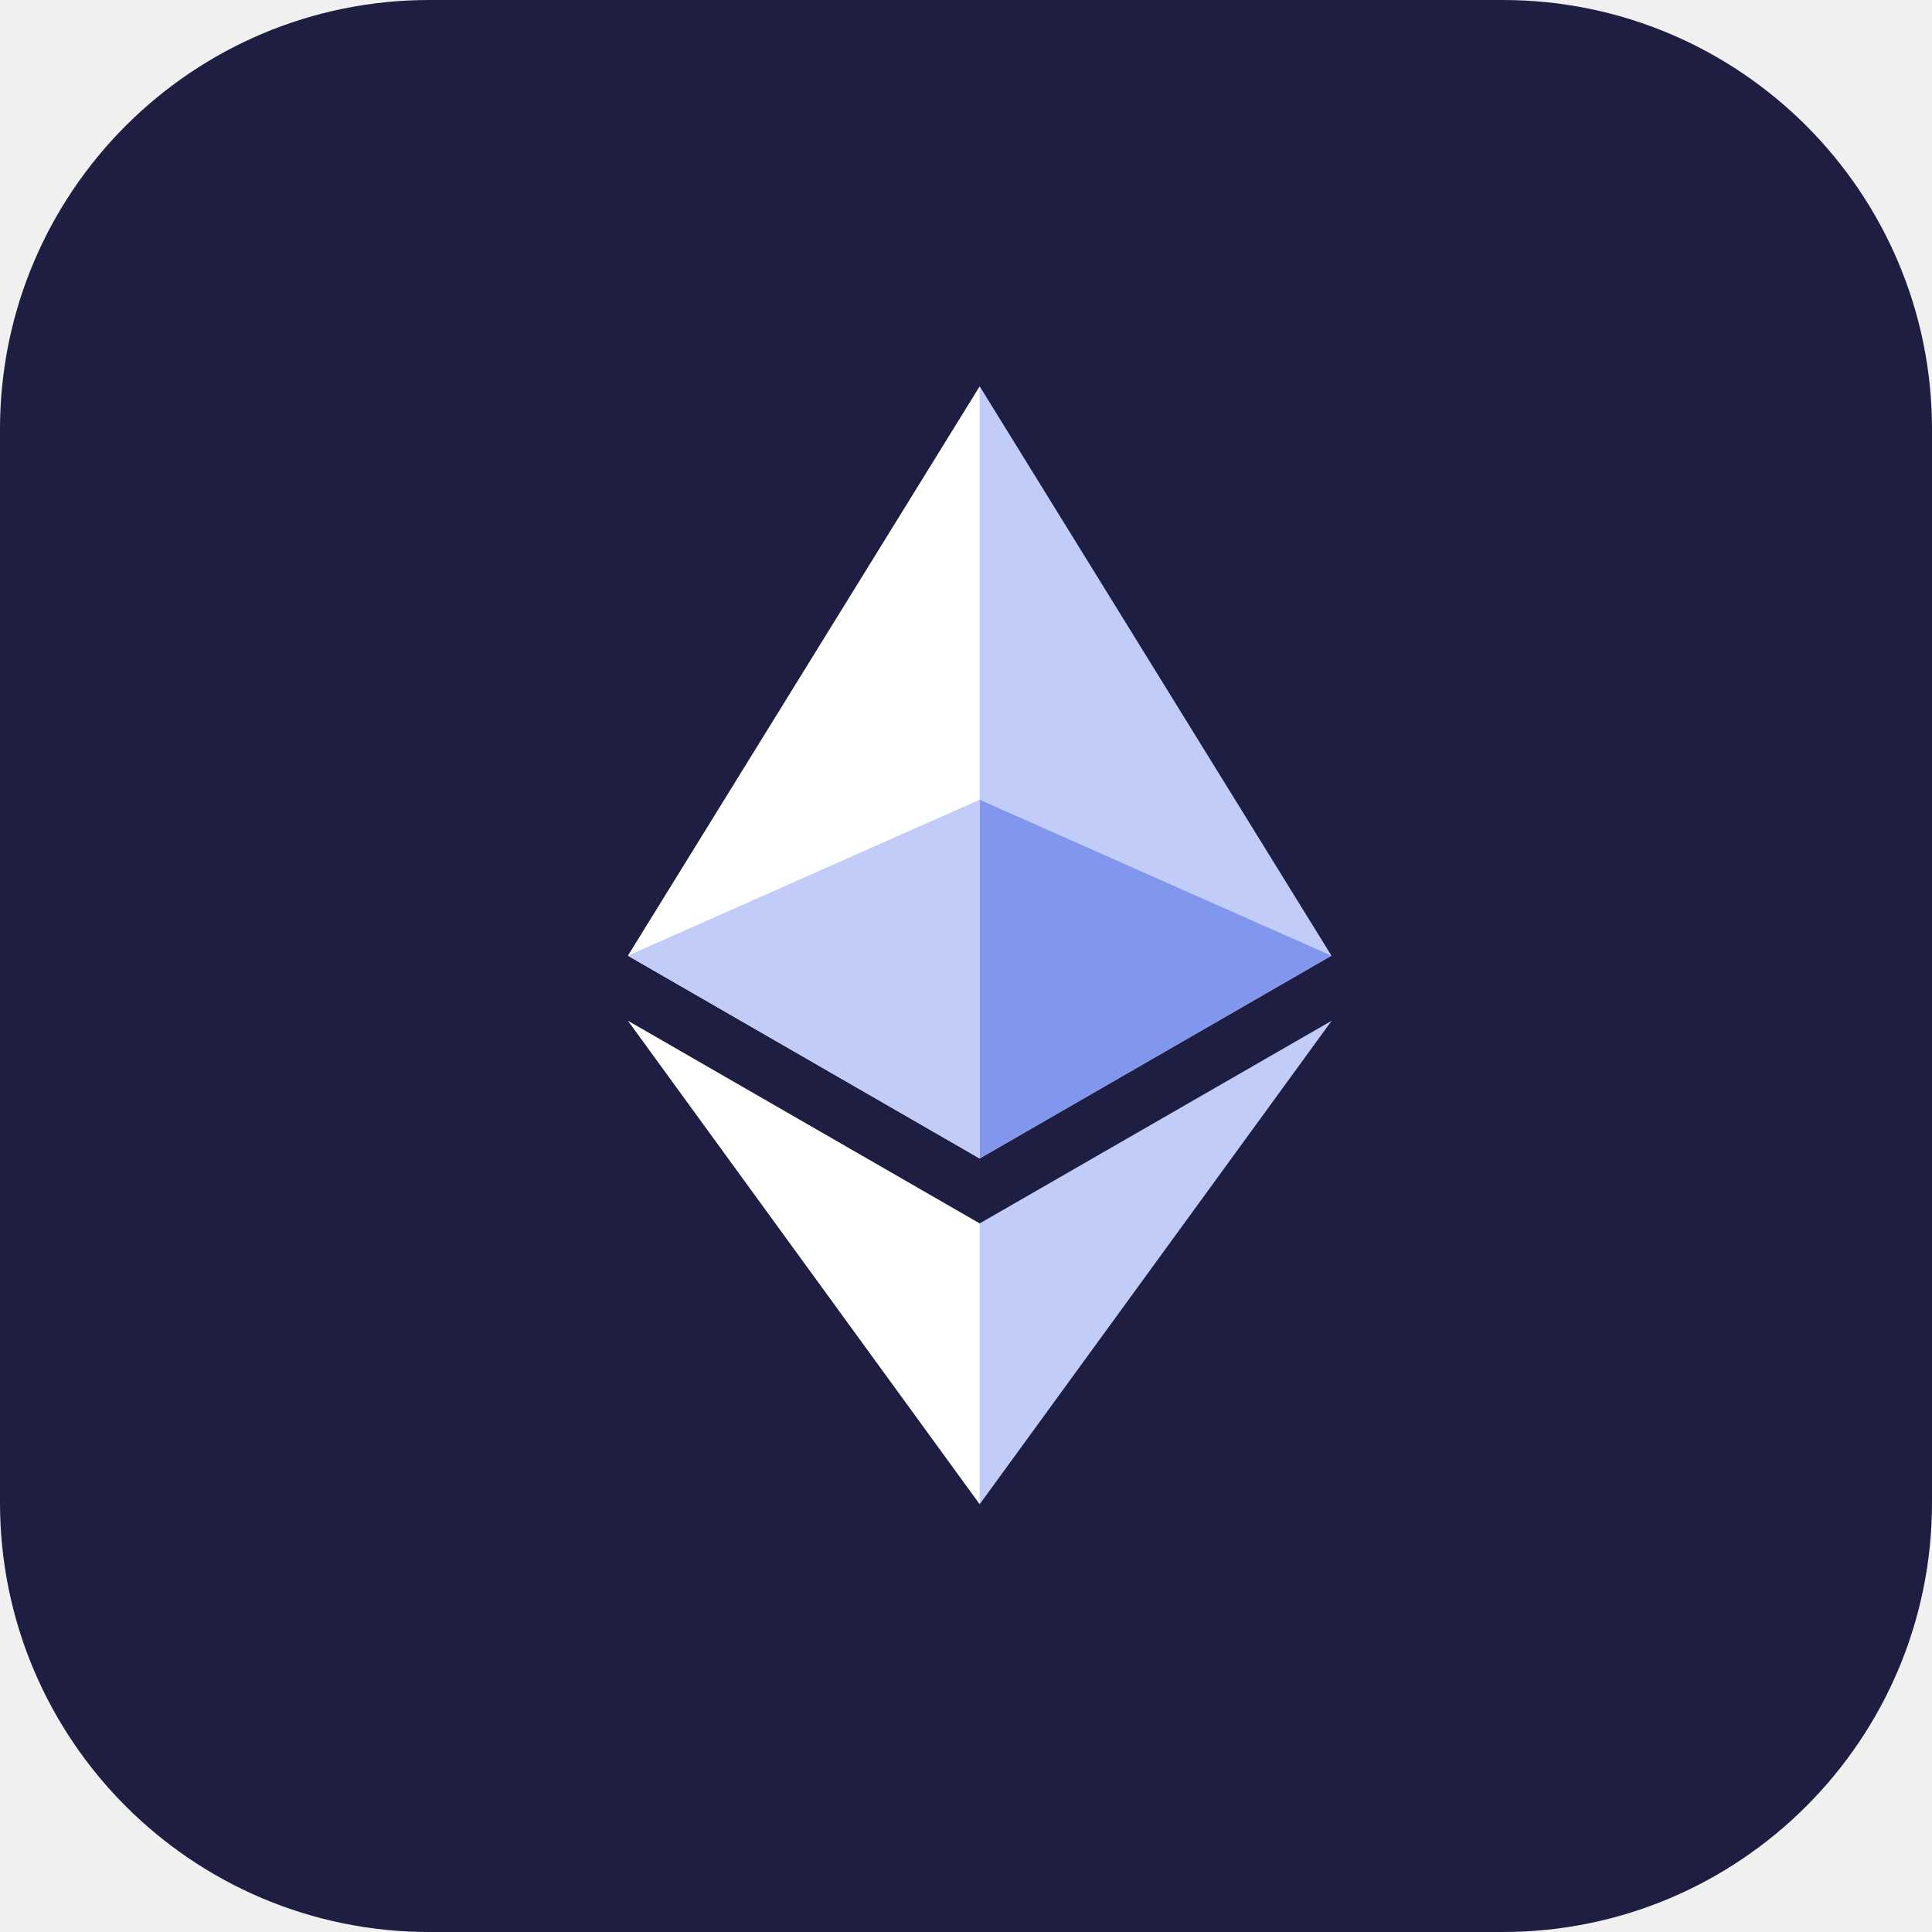
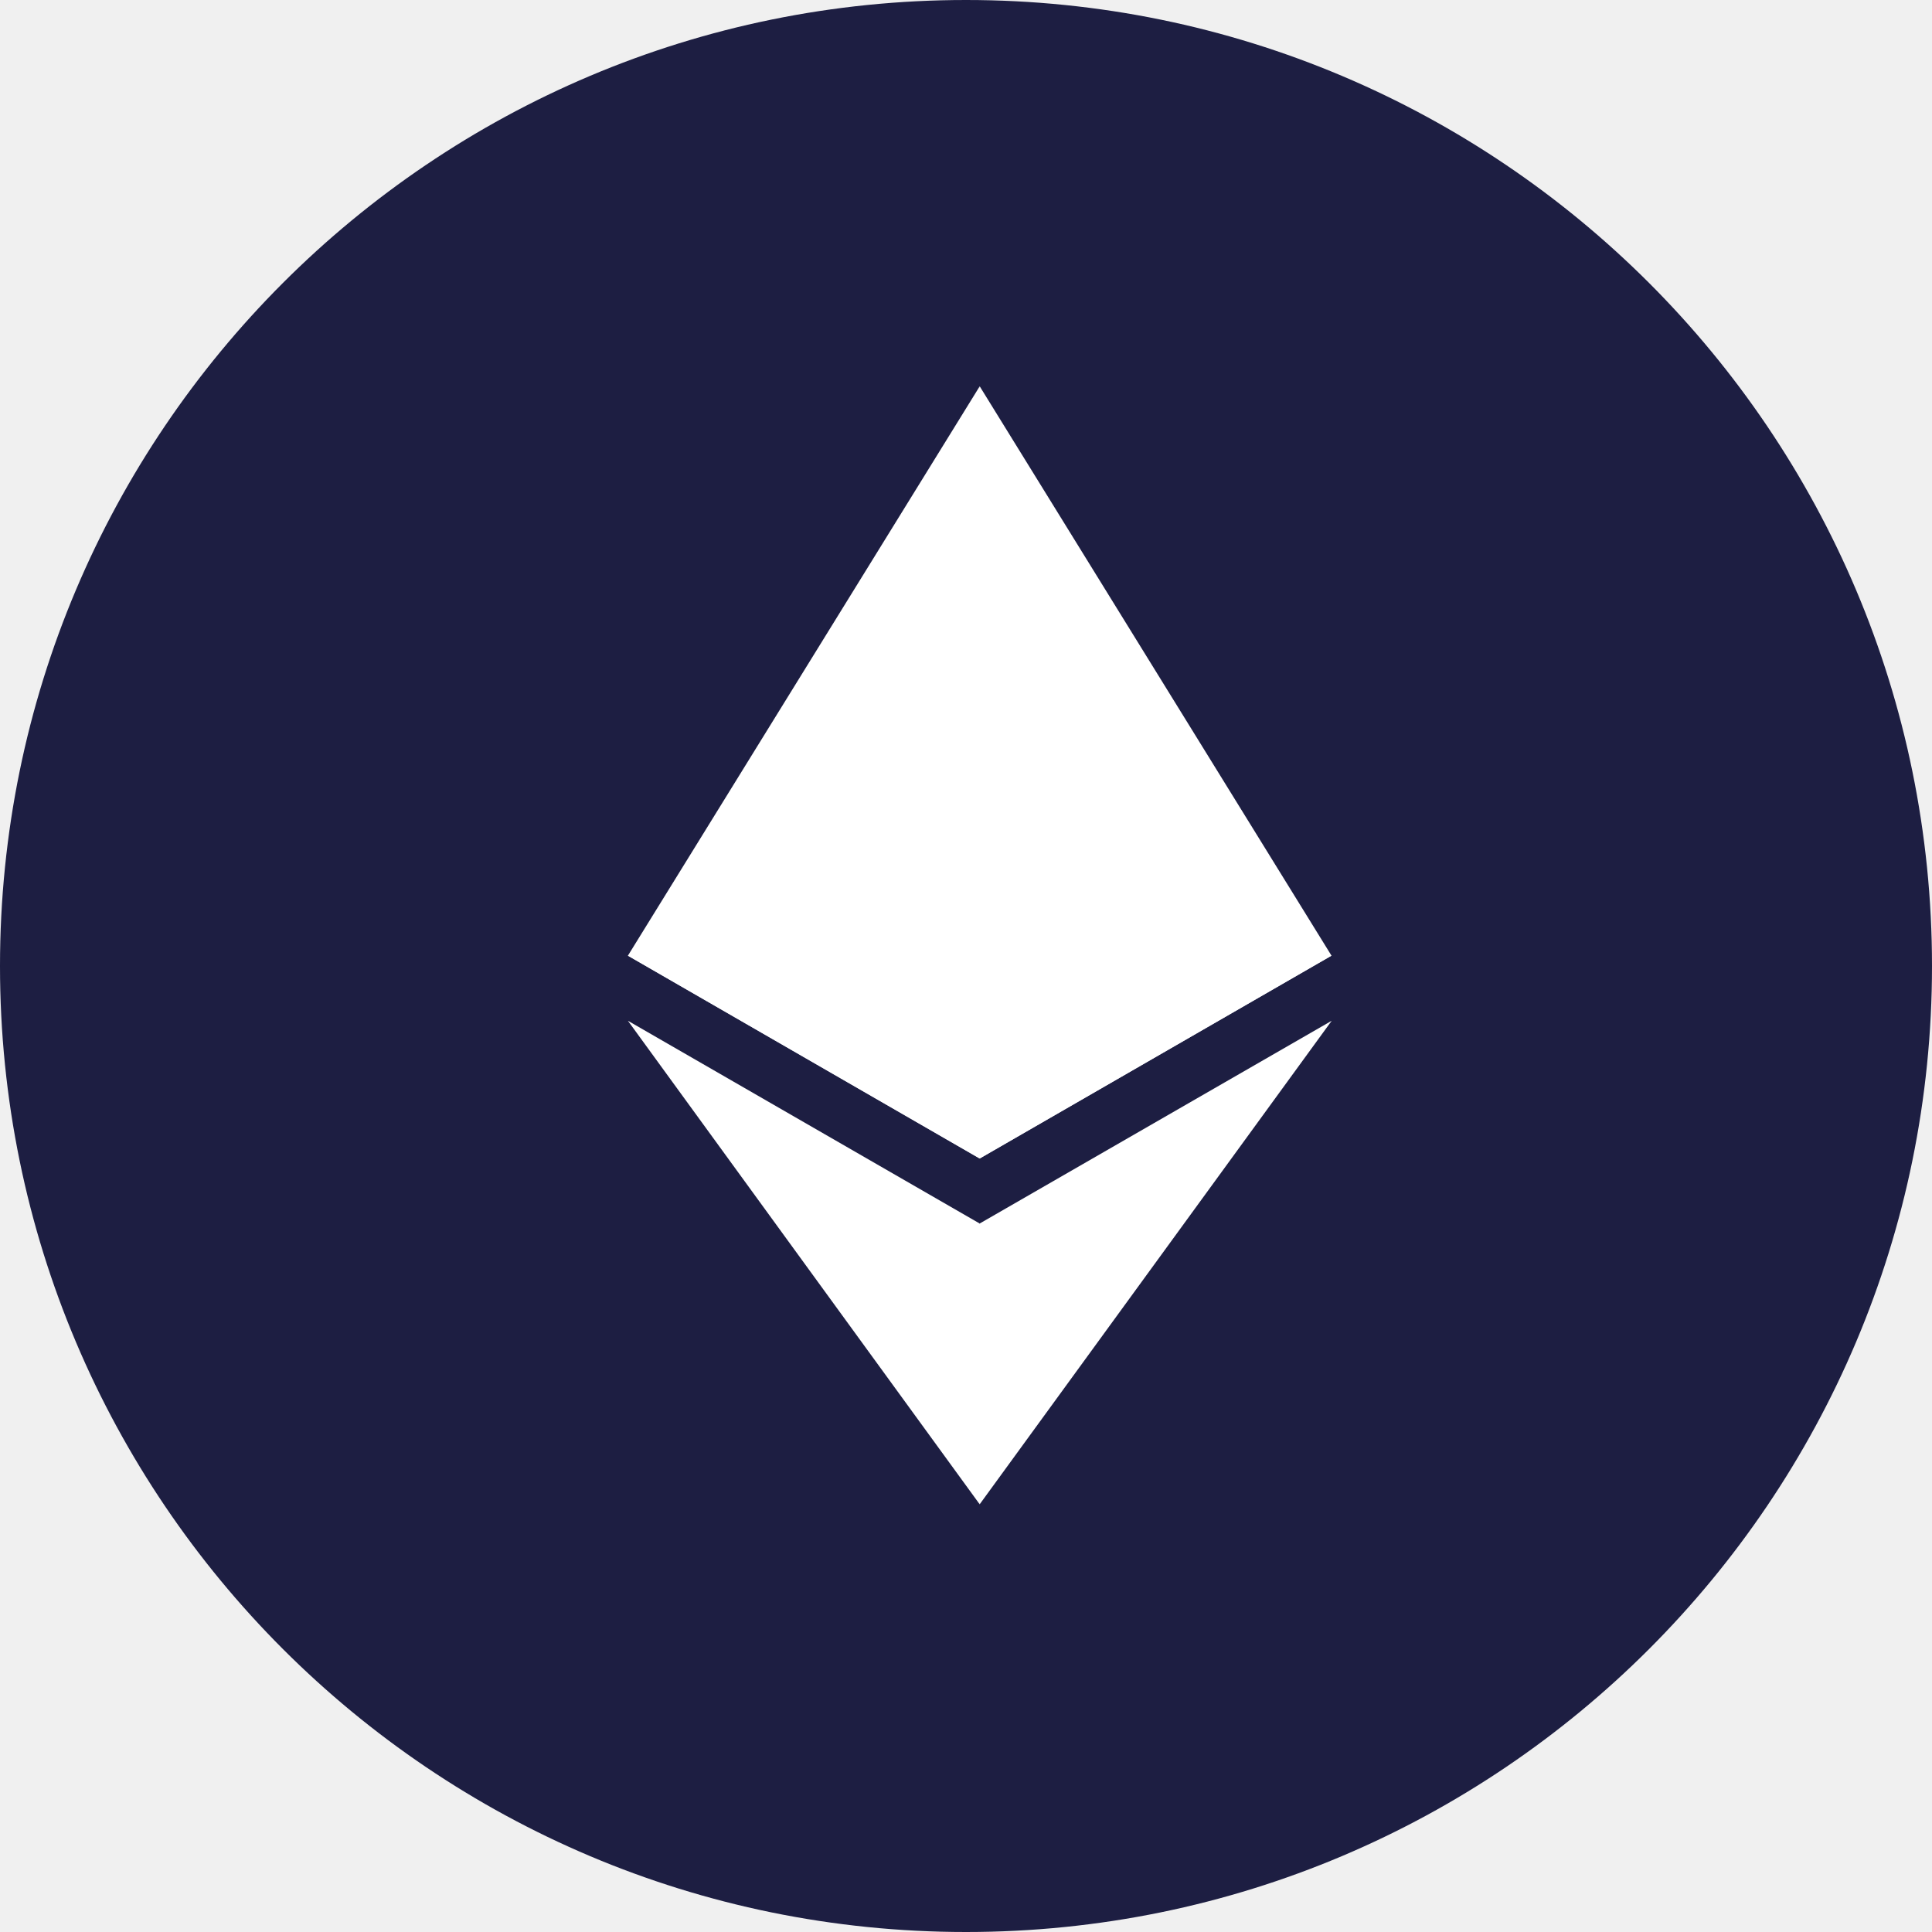
- <svg xmlns="http://www.w3.org/2000/svg" width="18" height="18" viewBox="0 0 18 18" fill="none">
-   <path d="M0 4C0 1.791 1.791 0 4 0H14C16.209 0 18 1.791 18 4V14C18 16.209 16.209 18 14 18H4C1.791 18 0 16.209 0 14V4Z" fill="#1D1E42" />
-   <path d="M9.128 3.6L9.056 3.837V10.724L9.128 10.793L12.405 8.904L9.128 3.6Z" fill="#C1CCF8" />
-   <path d="M9.127 3.6L5.85 8.904L9.127 10.793V7.451V3.6Z" fill="white" />
-   <path d="M9.128 11.398L9.088 11.446V13.899L9.128 14.014L12.407 9.51L9.128 11.398Z" fill="#C1CCF8" />
-   <path d="M9.127 14.014V11.398L5.85 9.51L9.127 14.014Z" fill="white" />
-   <path d="M9.127 10.793L12.404 8.904L9.127 7.451V10.793Z" fill="#8197EE" />
-   <path d="M5.85 8.904L9.127 10.793V7.451L5.85 8.904Z" fill="#C1CCF8" />
+ <svg xmlns="http://www.w3.org/2000/svg" width="32" height="32" viewBox="0 0 32 32" fill="none">
+   <rect width="32" height="32" rx="16" fill="#1D1E42" />
+   <path d="M16.228 6.4L16.101 6.822V19.064L16.228 19.188L22.054 15.829L16.228 6.4Z" fill="white" />
+   <path d="M16.226 6.4L10.4 15.829L16.226 19.188V13.246V6.4Z" fill="white" />
+   <path d="M16.227 20.265L16.156 20.35V24.711L16.227 24.915L22.057 16.907L16.227 20.265Z" fill="white" />
+   <path d="M16.226 24.915V20.265L10.4 16.907L16.226 24.915Z" fill="white" />
+   <path d="M16.226 19.188L22.052 15.829L16.226 13.246V19.188Z" fill="white" />
+   <path d="M10.4 15.829L16.226 19.188V13.246L10.4 15.829Z" fill="white" />
</svg>
